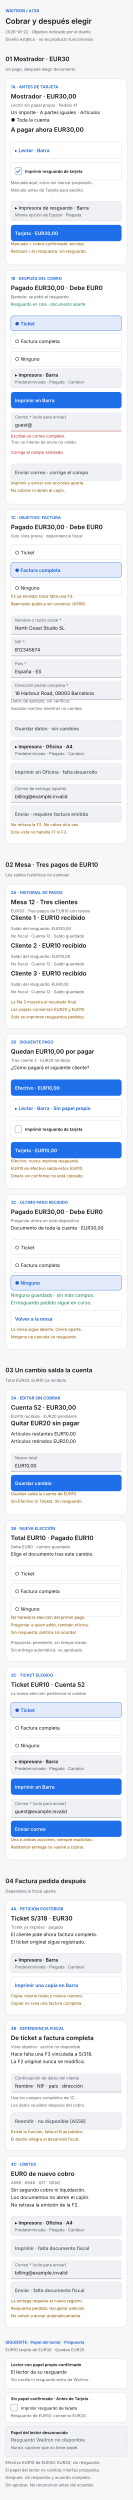
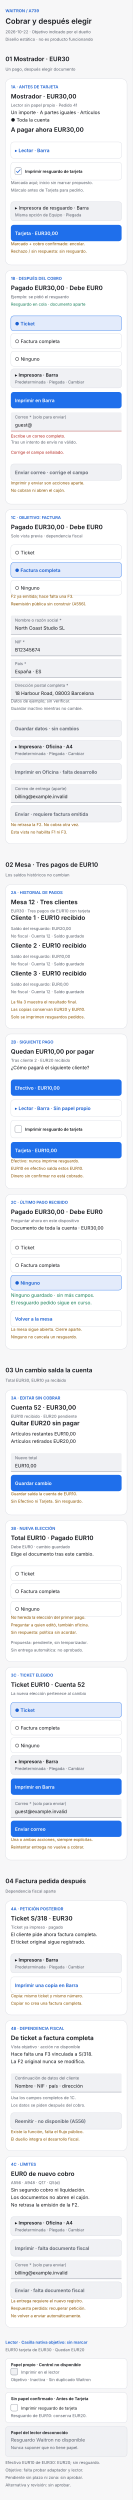
<svg xmlns="http://www.w3.org/2000/svg" width="390" height="7360" viewBox="0 0 390 7360" role="img" aria-labelledby="title desc">
  <rect width="390" height="7360" fill="#f7f7f8" />
  <g font-family="system-ui, -apple-system, Segoe UI, sans-serif">
    <text x="16" y="36" font-size="12" font-weight="600" fill="#1a5fd0">WAITRON / A739</text>
    <text x="16" y="70" font-size="22" font-weight="600" fill="#16181d">Cobrar y después elegir</text>
    <text x="16" y="98" font-size="12" font-weight="400" fill="#5c626e">2026-10-22 · Objetivo indicado por el dueño</text>
    <text x="16" y="120" font-size="12" font-weight="400" fill="#5c626e">Diseño estático · no es producto funcionando</text>
    <g transform="translate(0 0)" data-design-section="1">
      <text x="16" y="180" font-size="18" font-weight="600" fill="#16181d">01  Mostrador · EUR30</text>
      <text x="16" y="208" font-size="12" font-weight="400" fill="#5c626e">Un pago, después elegir documento</text>
    </g>
    <g transform="translate(0 0)" data-ui-card="1A">
      <rect x="16" y="232" width="358" height="548" rx="16" fill="#ffffff" stroke="#d6d9e0" />
      <text x="32" y="260" font-size="12" font-weight="600" fill="#1a5fd0">1A · ANTES DE TARJETA</text>
      <text x="32" y="290" font-size="18" font-weight="600" fill="#16181d">Mostrador · EUR30,00</text>
      <text x="32" y="314" font-size="12" font-weight="400" fill="#5c626e">Lector sin papel propio · Pedido 41</text>
      <text x="32" y="336" font-size="14" font-weight="400" fill="#16181d">Un importe · A partes iguales · Artículos</text>
      <text x="32" y="358" font-size="14" font-weight="400" fill="#16181d">● Toda la cuenta</text>
      <text x="32" y="388" font-size="18" font-weight="600" fill="#16181d">A pagar ahora EUR30,00</text>
      <rect x="32" y="418" width="326" height="48" rx="8" fill="#ffffff" stroke="#d6d9e0" />
      <text x="44" y="448" font-size="14" font-weight="600" fill="#1a5fd0">▸ Lector · Barra</text>
      <rect x="32" y="478" width="326" height="52" rx="8" fill="#ffffff" stroke="#d6d9e0" />
      <rect x="44" y="494" width="20" height="20" rx="4" fill="#ffffff" stroke="#7d8390" />
      <text x="74" y="509" font-size="12" font-weight="600" fill="#16181d">Imprimir resguardo de tarjeta</text>
      <text x="32" y="542" font-size="12" font-weight="400" fill="#5c626e">Marcada aquí; inicio sin marcar propuesto.</text>
      <text x="32" y="564" font-size="12" font-weight="400" fill="#5c626e">Márcalo antes de Tarjeta para pedirlo.</text>
      <rect x="32" y="594" width="326" height="56" rx="8" fill="#f0f1f4" stroke="#d6d9e0" />
      <text x="44" y="617" font-size="14" fill="#16181d">▸ Impresora de resguardo · Barra</text>
      <text x="44" y="637" font-size="12" fill="#5c626e">Misma opción de Equipo · Plegada</text>
      <rect x="32" y="662" width="326" height="48" rx="8" fill="#1f6feb" />
      <text x="44" y="692" font-size="14" font-weight="600" fill="#ffffff">Tarjeta · EUR30,00</text>
      <text x="32" y="722" font-size="12" font-weight="400" fill="#8a5300">Marcado + cobro confirmado: encolar.</text>
      <text x="32" y="744" font-size="12" font-weight="400" fill="#8a5300">Rechazo / sin respuesta: sin resguardo.</text>
      <path d="M 48 504 l 4 4 l 8 -9" fill="none" stroke="#1a5fd0" stroke-width="2" />
    </g>
    <g transform="translate(0 38)" data-ui-card="1B">
      <rect x="16" y="758" width="358" height="688" rx="16" fill="#ffffff" stroke="#d6d9e0" />
      <text x="32" y="786" font-size="12" font-weight="600" fill="#1a5fd0">1B · DESPUÉS DEL COBRO</text>
      <text x="32" y="816" font-size="18" font-weight="600" fill="#16181d">Pagado EUR30,00 · Debe EUR0</text>
      <text x="32" y="840" font-size="12" font-weight="400" fill="#5c626e">Ejemplo: se pidió el resguardo</text>
      <text x="32" y="862" font-size="12" font-weight="400" fill="#1a7f5a">Resguardo en cola · documento aparte</text>
      <rect x="32" y="892" width="326" height="44" rx="8" fill="#e3ebfb" stroke="#1f6feb" />
      <text x="44" y="920" font-size="14" font-weight="600" fill="#1a5fd0">● Ticket</text>
      <rect x="32" y="944" width="326" height="44" rx="8" fill="#ffffff" stroke="#d6d9e0" />
      <text x="44" y="972" font-size="14" font-weight="400" fill="#16181d">○ Factura completa</text>
      <rect x="32" y="996" width="326" height="44" rx="8" fill="#ffffff" stroke="#d6d9e0" />
      <text x="44" y="1024" font-size="14" font-weight="400" fill="#16181d">○ Ninguno</text>
      <rect x="32" y="1048" width="326" height="56" rx="8" fill="#f0f1f4" stroke="#d6d9e0" />
      <text x="44" y="1071" font-size="14" font-weight="600" fill="#16181d">▸ Impresora · Barra</text>
      <text x="44" y="1091" font-size="12" font-weight="400" fill="#5c626e">Predeterminada · Plegada · Cambiar</text>
      <rect x="32" y="1116" width="326" height="48" rx="8" fill="#1f6feb" />
      <text x="44" y="1146" font-size="14" font-weight="600" fill="#ffffff">Imprimir en Barra</text>
      <rect x="32" y="1176" width="326" height="56" rx="4" fill="#f0f1f4" />
      <text x="44" y="1194" font-size="12" font-weight="400" fill="#5c626e">Correo * (solo para enviar)</text>
      <text x="44" y="1218" font-size="14" font-weight="400" fill="#16181d">guest@</text>
      <path d="M 32 1231 h 326" stroke="#b3261e" />
      <text x="32" y="1250" font-size="12" font-weight="400" fill="#b3261e">Escribe un correo completo.</text>
      <text x="32" y="1268" font-size="12" font-weight="400" fill="#5c626e">Tras un intento de envío no válido.</text>
      <text x="32" y="1298" font-size="12" font-weight="400" fill="#b3261e">Corrige el campo señalado.</text>
      <rect x="32" y="1328" width="326" height="48" rx="8" fill="#f0f1f4" stroke="#d6d9e0" />
      <text x="44" y="1358" font-size="14" font-weight="600" fill="#5c626e">Enviar correo · corrige el campo</text>
      <g aria-label="Desactivado" />
      <text x="32" y="1388" font-size="12" font-weight="400" fill="#8a5300">Imprimir y enviar son acciones aparte.</text>
      <text x="32" y="1410" font-size="12" font-weight="400" fill="#8a5300">No cobran ni abren el cajón.</text>
    </g>
    <g transform="translate(0 -54)" data-ui-card="1C">
      <rect x="16" y="1554" width="358" height="984" rx="16" fill="#ffffff" stroke="#d6d9e0" />
      <text x="32" y="1582" font-size="12" font-weight="600" fill="#1a5fd0">1C · OBJETIVO: FACTURA</text>
      <text x="32" y="1612" font-size="18" font-weight="600" fill="#16181d">Pagado EUR30,00 · Debe EUR0</text>
      <text x="32" y="1636" font-size="12" font-weight="400" fill="#5c626e">Solo vista previa · dependencia fiscal</text>
      <rect x="32" y="1658" width="326" height="44" rx="8" fill="#ffffff" stroke="#d6d9e0" />
      <text x="44" y="1686" font-size="14" font-weight="400" fill="#16181d">○ Ticket</text>
      <rect x="32" y="1710" width="326" height="44" rx="8" fill="#e3ebfb" stroke="#1f6feb" />
      <text x="44" y="1738" font-size="14" font-weight="600" fill="#1a5fd0">● Factura completa</text>
      <rect x="32" y="1762" width="326" height="44" rx="8" fill="#ffffff" stroke="#d6d9e0" />
      <text x="44" y="1790" font-size="14" font-weight="400" fill="#16181d">○ Ninguno</text>
      <text x="32" y="1814" font-size="12" font-weight="400" fill="#8a5300">F2 ya emitida; hace falta una F3.</text>
      <text x="32" y="1836" font-size="12" font-weight="400" fill="#8a5300">Reemisión pública sin construir (A556).</text>
      <rect x="32" y="1866" width="326" height="56" rx="4" fill="#f0f1f4" />
      <text x="44" y="1884" font-size="12" font-weight="400" fill="#5c626e">Nombre o razón social *</text>
      <text x="44" y="1908" font-size="14" font-weight="400" fill="#16181d">North Coast Studio SL</text>
      <path d="M 32 1921 h 326" stroke="#7d8390" />
      <rect x="32" y="1930" width="326" height="56" rx="4" fill="#f0f1f4" />
      <text x="44" y="1948" font-size="12" font-weight="400" fill="#5c626e">NIF *</text>
      <text x="44" y="1972" font-size="14" font-weight="400" fill="#16181d">B12345674</text>
      <path d="M 32 1985 h 326" stroke="#7d8390" />
      <rect x="32" y="1994" width="326" height="56" rx="4" fill="#f0f1f4" />
      <text x="44" y="2012" font-size="12" font-weight="400" fill="#5c626e">País *</text>
      <text x="44" y="2036" font-size="14" font-weight="400" fill="#16181d">España · ES</text>
      <path d="M 32 2049 h 326" stroke="#7d8390" />
      <rect x="32" y="2058" width="326" height="56" rx="4" fill="#f0f1f4" />
      <text x="44" y="2076" font-size="12" font-weight="400" fill="#5c626e">Dirección postal completa *</text>
      <text x="44" y="2100" font-size="14" font-weight="400" fill="#16181d">18 Harbour Road, 08003 Barcelona</text>
      <path d="M 32 2113 h 326" stroke="#7d8390" />
      <text x="32" y="2122" font-size="12" font-weight="400" fill="#5c626e">Datos de ejemplo; sin verificar.</text>
      <text x="32" y="2144" font-size="12" font-weight="400" fill="#5c626e">Guardar inactivo mientras no cambie.</text>
      <rect x="32" y="2174" width="326" height="48" rx="8" fill="#f0f1f4" stroke="#d6d9e0" />
      <text x="44" y="2204" font-size="14" font-weight="600" fill="#5c626e">Guardar datos · sin cambios</text>
      <g aria-label="Desactivado" />
      <rect x="32" y="2234" width="326" height="56" rx="8" fill="#f0f1f4" stroke="#d6d9e0" />
      <text x="44" y="2257" font-size="14" font-weight="600" fill="#16181d">▸ Impresora · Oficina · A4</text>
      <text x="44" y="2277" font-size="12" font-weight="400" fill="#5c626e">Predeterminada · Plegada · Cambiar</text>
      <rect x="32" y="2302" width="326" height="48" rx="8" fill="#f0f1f4" stroke="#d6d9e0" />
      <text x="44" y="2332" font-size="14" font-weight="600" fill="#5c626e">Imprimir en Oficina · falta desarrollo</text>
      <g aria-label="Desactivado" />
      <rect x="32" y="2362" width="326" height="56" rx="4" fill="#f0f1f4" />
      <text x="44" y="2380" font-size="12" font-weight="400" fill="#5c626e">Correo de entrega (aparte)</text>
      <text x="44" y="2404" font-size="14" font-weight="400" fill="#16181d">billing@example.invalid</text>
      <path d="M 32 2417 h 326" stroke="#7d8390" />
      <rect x="32" y="2426" width="326" height="48" rx="8" fill="#f0f1f4" stroke="#d6d9e0" />
      <text x="44" y="2456" font-size="14" font-weight="600" fill="#5c626e">Enviar · requiere factura emitida</text>
      <g aria-label="Desactivado" />
      <text x="32" y="2486" font-size="12" font-weight="400" fill="#8a5300">No retrasa la F2. No cobra otra vez.</text>
      <text x="32" y="2508" font-size="12" font-weight="400" fill="#8a5300">Esta vista no habilita F1 ni F3.</text>
    </g>
    <g transform="translate(0 -210)" data-design-section="2">
      <text x="16" y="2762" font-size="18" font-weight="600" fill="#16181d">02  Mesa · Tres pagos de EUR10</text>
      <text x="16" y="2790" font-size="12" font-weight="400" fill="#5c626e">Los saldos históricos no cambian</text>
    </g>
    <g transform="translate(0 -210)" data-ui-card="2A">
      <rect x="16" y="2814" width="358" height="424" rx="16" fill="#ffffff" stroke="#d6d9e0" />
      <text x="32" y="2842" font-size="12" font-weight="600" fill="#1a5fd0">2A · HISTORIAL DE PAGOS</text>
      <text x="32" y="2872" font-size="18" font-weight="600" fill="#16181d">Mesa 12 · Tres clientes</text>
      <text x="32" y="2896" font-size="12" font-weight="400" fill="#5c626e">EUR30 · Tres pagos de EUR10 con tarjeta</text>
      <text x="32" y="2918" font-size="18" font-weight="600" fill="#16181d">Cliente 1 · EUR10 recibido</text>
      <text x="32" y="2948" font-size="12" font-weight="400" fill="#5c626e">Saldo del resguardo: EUR20,00</text>
      <text x="32" y="2970" font-size="12" font-weight="400" fill="#5c626e">No fiscal · Cuenta 12 · Saldo guardado</text>
      <text x="32" y="3000" font-size="18" font-weight="600" fill="#16181d">Cliente 2 · EUR10 recibido</text>
      <text x="32" y="3030" font-size="12" font-weight="400" fill="#5c626e">Saldo del resguardo: EUR10,00</text>
      <text x="32" y="3052" font-size="12" font-weight="400" fill="#5c626e">No fiscal · Cuenta 12 · Saldo guardado</text>
      <text x="32" y="3082" font-size="18" font-weight="600" fill="#16181d">Cliente 3 · EUR10 recibido</text>
      <text x="32" y="3112" font-size="12" font-weight="400" fill="#5c626e">Saldo del resguardo: EUR0,00</text>
      <text x="32" y="3134" font-size="12" font-weight="400" fill="#5c626e">No fiscal · Cuenta 12 · Saldo guardado</text>
      <text x="32" y="3164" font-size="12" font-weight="400" fill="#8a5300">La fila 3 muestra el resultado final.</text>
      <text x="32" y="3186" font-size="12" font-weight="400" fill="#8a5300">Las copias conservan EUR20 y EUR10.</text>
      <text x="32" y="3208" font-size="12" font-weight="400" fill="#8a5300">Solo se imprimen resguardos pedidos.</text>
    </g>
    <g transform="translate(0 -286)" data-ui-card="2B">
      <rect x="16" y="3330" width="358" height="456" rx="16" fill="#ffffff" stroke="#d6d9e0" />
      <text x="32" y="3358" font-size="12" font-weight="600" fill="#1a5fd0">2B · SIGUIENTE PAGO</text>
      <text x="32" y="3388" font-size="18" font-weight="600" fill="#16181d">Quedan EUR10,00 por pagar</text>
      <text x="32" y="3412" font-size="12" font-weight="400" fill="#5c626e">Tras cliente 2 · EUR20 recibido</text>
      <text x="32" y="3434" font-size="14" font-weight="400" fill="#16181d">¿Cómo pagará el siguiente cliente?</text>
      <rect x="32" y="3464" width="326" height="48" rx="8" fill="#1f6feb" />
      <text x="44" y="3494" font-size="14" font-weight="600" fill="#ffffff">Efectivo · EUR10,00</text>
      <rect x="32" y="3524" width="326" height="48" rx="8" fill="#ffffff" stroke="#d6d9e0" />
      <text x="44" y="3554" font-size="14" font-weight="600" fill="#1a5fd0">▸ Lector · Barra · Sin papel propio</text>
      <rect x="32" y="3584" width="326" height="52" rx="8" fill="#ffffff" stroke="#d6d9e0" />
      <rect x="44" y="3600" width="20" height="20" rx="4" fill="#ffffff" stroke="#7d8390" />
      <text x="74" y="3615" font-size="12" font-weight="600" fill="#16181d">Imprimir resguardo de tarjeta</text>
      <rect x="32" y="3648" width="326" height="48" rx="8" fill="#1f6feb" />
      <text x="44" y="3678" font-size="14" font-weight="600" fill="#ffffff">Tarjeta · EUR10,00</text>
      <text x="32" y="3708" font-size="12" font-weight="400" fill="#8a5300">Efectivo: nunca imprime resguardo.</text>
      <text x="32" y="3730" font-size="12" font-weight="400" fill="#8a5300">EUR10 en efectivo salda estos EUR10.</text>
      <text x="32" y="3752" font-size="12" font-weight="400" fill="#8a5300">Dinero sin confirmar no está cobrado.</text>
    </g>
    <g transform="translate(0 -390)" data-ui-card="2C">
      <rect x="16" y="3906" width="358" height="456" rx="16" fill="#ffffff" stroke="#d6d9e0" />
      <text x="32" y="3934" font-size="12" font-weight="600" fill="#1a5fd0">2C · ÚLTIMO PAGO RECIBIDO</text>
      <text x="32" y="3964" font-size="18" font-weight="600" fill="#16181d">Pagado EUR30,00 · Debe EUR0</text>
      <text x="32" y="3988" font-size="12" font-weight="400" fill="#5c626e">Preguntar ahora en este dispositivo</text>
      <text x="32" y="4010" font-size="14" font-weight="400" fill="#16181d">Documento de toda la cuenta · EUR30,00</text>
      <rect x="32" y="4040" width="326" height="44" rx="8" fill="#ffffff" stroke="#d6d9e0" />
      <text x="44" y="4068" font-size="14" font-weight="400" fill="#16181d">○ Ticket</text>
      <rect x="32" y="4092" width="326" height="44" rx="8" fill="#ffffff" stroke="#d6d9e0" />
      <text x="44" y="4120" font-size="14" font-weight="400" fill="#16181d">○ Factura completa</text>
      <rect x="32" y="4144" width="326" height="44" rx="8" fill="#e3ebfb" stroke="#1f6feb" />
      <text x="44" y="4172" font-size="14" font-weight="600" fill="#1a5fd0">● Ninguno</text>
      <text x="32" y="4208" font-size="14" font-weight="400" fill="#1a7f5a">Ninguno guardado · sin más campos.</text>
      <text x="32" y="4230" font-size="14" font-weight="400" fill="#1a7f5a">El resguardo pedido sigue en curso.</text>
      <rect x="32" y="4248" width="326" height="48" rx="8" fill="#ffffff" stroke="#d6d9e0" />
      <text x="44" y="4278" font-size="14" font-weight="600" fill="#1a5fd0">Volver a la mesa</text>
      <text x="32" y="4308" font-size="12" font-weight="400" fill="#8a5300">La mesa sigue abierta. Cierre aparte.</text>
      <text x="32" y="4330" font-size="12" font-weight="400" fill="#8a5300">Ninguno no cancela un resguardo.</text>
    </g>
    <g transform="translate(0 -464)" data-design-section="3">
      <text x="16" y="4504" font-size="18" font-weight="600" fill="#16181d">03  Un cambio salda la cuenta</text>
      <text x="16" y="4532" font-size="12" font-weight="400" fill="#5c626e">Total EUR30, EUR10 ya recibido</text>
    </g>
    <g transform="translate(0 -464)" data-ui-card="3A">
      <rect x="16" y="4556" width="358" height="368" rx="16" fill="#ffffff" stroke="#d6d9e0" />
      <text x="32" y="4584" font-size="12" font-weight="600" fill="#1a5fd0">3A · EDITAR SIN COBRAR</text>
      <text x="32" y="4614" font-size="18" font-weight="600" fill="#16181d">Cuenta 52 · EUR30,00</text>
      <text x="32" y="4638" font-size="12" font-weight="400" fill="#5c626e">EUR10 recibido · EUR20 pendiente</text>
      <text x="32" y="4660" font-size="18" font-weight="600" fill="#16181d">Quitar EUR20 sin pagar</text>
      <text x="32" y="4690" font-size="14" font-weight="400" fill="#16181d">Artículos restantes         EUR10,00</text>
      <text x="32" y="4712" font-size="14" font-weight="400" fill="#16181d">Artículos retirados           EUR20,00</text>
      <rect x="32" y="4742" width="326" height="56" rx="4" fill="#f0f1f4" />
      <text x="44" y="4760" font-size="12" font-weight="400" fill="#5c626e">Nuevo total</text>
      <text x="44" y="4784" font-size="14" font-weight="400" fill="#16181d">EUR10,00</text>
      <path d="M 32 4797 h 326" stroke="#7d8390" />
      <rect x="32" y="4806" width="326" height="48" rx="8" fill="#1f6feb" />
      <text x="44" y="4836" font-size="14" font-weight="600" fill="#ffffff">Guardar cambio</text>
      <text x="32" y="4866" font-size="12" font-weight="400" fill="#8a5300">Guardar salda la cuenta de EUR10.</text>
      <text x="32" y="4888" font-size="12" font-weight="400" fill="#8a5300">Sin Efectivo ni Tarjeta. Sin resguardo.</text>
    </g>
    <g transform="translate(0 -546)" data-ui-card="3B">
      <rect x="16" y="5022" width="358" height="416" rx="16" fill="#ffffff" stroke="#d6d9e0" />
      <text x="32" y="5050" font-size="12" font-weight="600" fill="#1a5fd0">3B · NUEVA ELECCIÓN</text>
      <text x="32" y="5080" font-size="18" font-weight="600" fill="#16181d">Total EUR10 · Pagado EUR10</text>
      <text x="32" y="5104" font-size="12" font-weight="400" fill="#5c626e">Debe EUR0 · cambio guardado</text>
      <text x="32" y="5126" font-size="14" font-weight="400" fill="#16181d">Elige el documento tras este cambio.</text>
      <rect x="32" y="5156" width="326" height="44" rx="8" fill="#ffffff" stroke="#d6d9e0" />
      <text x="44" y="5184" font-size="14" font-weight="400" fill="#16181d">○ Ticket</text>
      <rect x="32" y="5208" width="326" height="44" rx="8" fill="#ffffff" stroke="#d6d9e0" />
      <text x="44" y="5236" font-size="14" font-weight="400" fill="#16181d">○ Factura completa</text>
      <rect x="32" y="5260" width="326" height="44" rx="8" fill="#ffffff" stroke="#d6d9e0" />
      <text x="44" y="5288" font-size="14" font-weight="400" fill="#16181d">○ Ninguno</text>
      <text x="32" y="5312" font-size="12" font-weight="400" fill="#8a5300">No hereda la elección del primer pago.</text>
      <text x="32" y="5334" font-size="12" font-weight="400" fill="#8a5300">Preguntar a quien editó, también oficina.</text>
      <text x="32" y="5356" font-size="12" font-weight="400" fill="#8a5300">Sin respuesta: política sin acordar.</text>
      <text x="32" y="5386" font-size="12" font-weight="400" fill="#5c626e">Propuesta: pendiente, sin temporizador.</text>
      <text x="32" y="5408" font-size="12" font-weight="400" fill="#5c626e">Sin entrega automática: no aprobado.</text>
    </g>
    <g transform="translate(0 -630)" data-ui-card="3C">
      <rect x="16" y="5538" width="358" height="568" rx="16" fill="#ffffff" stroke="#d6d9e0" />
      <text x="32" y="5566" font-size="12" font-weight="600" fill="#1a5fd0">3C · TICKET ELEGIDO</text>
      <text x="32" y="5596" font-size="18" font-weight="600" fill="#16181d">Ticket EUR10 · Cuenta 52</text>
      <text x="32" y="5620" font-size="12" font-weight="400" fill="#5c626e">La nueva elección pertenece al cambio</text>
      <rect x="32" y="5642" width="326" height="44" rx="8" fill="#e3ebfb" stroke="#1f6feb" />
      <text x="44" y="5670" font-size="14" font-weight="600" fill="#1a5fd0">● Ticket</text>
      <rect x="32" y="5694" width="326" height="44" rx="8" fill="#ffffff" stroke="#d6d9e0" />
      <text x="44" y="5722" font-size="14" font-weight="400" fill="#16181d">○ Factura completa</text>
      <rect x="32" y="5746" width="326" height="44" rx="8" fill="#ffffff" stroke="#d6d9e0" />
      <text x="44" y="5774" font-size="14" font-weight="400" fill="#16181d">○ Ninguno</text>
      <rect x="32" y="5798" width="326" height="56" rx="8" fill="#f0f1f4" stroke="#d6d9e0" />
      <text x="44" y="5821" font-size="14" font-weight="600" fill="#16181d">▸ Impresora · Barra</text>
      <text x="44" y="5841" font-size="12" font-weight="400" fill="#5c626e">Predeterminada · Plegada · Cambiar</text>
      <rect x="32" y="5866" width="326" height="48" rx="8" fill="#1f6feb" />
      <text x="44" y="5896" font-size="14" font-weight="600" fill="#ffffff">Imprimir en Barra</text>
      <rect x="32" y="5926" width="326" height="56" rx="4" fill="#f0f1f4" />
      <text x="44" y="5944" font-size="12" font-weight="400" fill="#5c626e">Correo * (solo para enviar)</text>
      <text x="44" y="5968" font-size="14" font-weight="400" fill="#16181d">guest@example.invalid</text>
      <path d="M 32 5981 h 326" stroke="#7d8390" />
      <rect x="32" y="5990" width="326" height="48" rx="8" fill="#1f6feb" />
      <text x="44" y="6020" font-size="14" font-weight="600" fill="#ffffff">Enviar correo</text>
      <text x="32" y="6050" font-size="12" font-weight="400" fill="#8a5300">Una o ambas acciones, siempre explícitas.</text>
      <text x="32" y="6072" font-size="12" font-weight="400" fill="#8a5300">Reintentar entrega no vuelve a cobrar.</text>
    </g>
    <g transform="translate(0 -742)" data-design-section="4">
      <text x="16" y="6286" font-size="18" font-weight="600" fill="#16181d">04  Factura pedida después</text>
      <text x="16" y="6314" font-size="12" font-weight="400" fill="#5c626e">Dependencia fiscal aparte</text>
    </g>
    <g transform="translate(0 -742)" data-ui-card="4A">
      <rect x="16" y="6338" width="358" height="336" rx="16" fill="#ffffff" stroke="#d6d9e0" />
      <text x="32" y="6366" font-size="12" font-weight="600" fill="#1a5fd0">4A · PETICIÓN POSTERIOR</text>
      <text x="32" y="6396" font-size="18" font-weight="600" fill="#16181d">Ticket S/318 · EUR30</text>
      <text x="32" y="6420" font-size="12" font-weight="400" fill="#5c626e">Ticket ya impreso · pagado</text>
      <text x="32" y="6442" font-size="14" font-weight="400" fill="#16181d">El cliente pide ahora factura completa.</text>
      <text x="32" y="6464" font-size="14" font-weight="400" fill="#16181d">El ticket original sigue registrado.</text>
      <rect x="32" y="6494" width="326" height="56" rx="8" fill="#f0f1f4" stroke="#d6d9e0" />
      <text x="44" y="6517" font-size="14" font-weight="600" fill="#16181d">▸ Impresora · Barra</text>
      <text x="44" y="6537" font-size="12" font-weight="400" fill="#5c626e">Predeterminada · Plegada · Cambiar</text>
      <rect x="32" y="6562" width="326" height="48" rx="8" fill="#ffffff" stroke="#d6d9e0" />
      <text x="44" y="6592" font-size="14" font-weight="600" fill="#1a5fd0">Imprimir una copia en Barra</text>
      <text x="32" y="6622" font-size="12" font-weight="400" fill="#8a5300">Copia: mismo ticket y mismo número.</text>
      <text x="32" y="6644" font-size="12" font-weight="400" fill="#8a5300">Copiar no crea una factura completa.</text>
    </g>
    <g transform="translate(0 -836)" data-ui-card="4B">
      <rect x="16" y="6784" width="358" height="384" rx="16" fill="#ffffff" stroke="#d6d9e0" />
      <text x="32" y="6812" font-size="12" font-weight="600" fill="#1a5fd0">4B · DEPENDENCIA FISCAL</text>
      <text x="32" y="6842" font-size="18" font-weight="600" fill="#16181d">De ticket a factura completa</text>
      <text x="32" y="6866" font-size="12" font-weight="400" fill="#5c626e">Vista objetivo · acción no disponible</text>
      <text x="32" y="6888" font-size="14" font-weight="400" fill="#16181d">Hace falta una F3 vinculada a S/318.</text>
      <text x="32" y="6910" font-size="14" font-weight="400" fill="#16181d">La F2 original nunca se modifica.</text>
      <rect x="32" y="6940" width="326" height="56" rx="4" fill="#f0f1f4" />
      <text x="44" y="6958" font-size="12" font-weight="400" fill="#5c626e">Continuación de datos del cliente</text>
      <text x="44" y="6982" font-size="14" font-weight="400" fill="#16181d">Nombre · NIF · país · dirección</text>
      <path d="M 32 6995 h 326" stroke="#7d8390" />
      <text x="32" y="7016" font-size="12" font-weight="400" fill="#5c626e">Usa los campos completos de 1C.</text>
      <text x="32" y="7038" font-size="12" font-weight="400" fill="#5c626e">Los datos se piden después del cobro.</text>
      <rect x="32" y="7056" width="326" height="48" rx="8" fill="#f0f1f4" stroke="#d6d9e0" />
      <text x="44" y="7086" font-size="14" font-weight="600" fill="#5c626e">Reemitir · no disponible (A556)</text>
      <g aria-label="Desactivado" />
      <text x="32" y="7116" font-size="12" font-weight="400" fill="#8a5300">Existe la función, falta el flujo público.</text>
      <text x="32" y="7138" font-size="12" font-weight="400" fill="#8a5300">El dueño integra el desarrollo fiscal.</text>
    </g>
    <g transform="translate(0 -952)" data-ui-card="4C">
      <rect x="16" y="7300" width="358" height="504" rx="16" fill="#ffffff" stroke="#d6d9e0" />
      <text x="32" y="7328" font-size="12" font-weight="600" fill="#1a5fd0">4C · LÍMITES</text>
      <text x="32" y="7358" font-size="18" font-weight="600" fill="#16181d">EUR0 de nuevo cobro</text>
      <text x="32" y="7382" font-size="12" font-weight="400" fill="#5c626e">A556 · A948 · Q17 · Q5(d)</text>
      <text x="32" y="7404" font-size="14" font-weight="400" fill="#16181d">Sin segundo cobro ni liquidación.</text>
      <text x="32" y="7426" font-size="14" font-weight="400" fill="#16181d">Los documentos no abren el cajón.</text>
      <text x="32" y="7448" font-size="14" font-weight="400" fill="#16181d">No retrasa la emisión de la F2.</text>
      <rect x="32" y="7478" width="326" height="56" rx="8" fill="#f0f1f4" stroke="#d6d9e0" />
      <text x="44" y="7501" font-size="14" font-weight="600" fill="#16181d">▸ Impresora · Oficina · A4</text>
      <text x="44" y="7521" font-size="12" font-weight="400" fill="#5c626e">Predeterminada · Plegada · Cambiar</text>
      <rect x="32" y="7546" width="326" height="48" rx="8" fill="#f0f1f4" stroke="#d6d9e0" />
      <text x="44" y="7576" font-size="14" font-weight="600" fill="#5c626e">Imprimir · falta documento fiscal</text>
      <g aria-label="Desactivado" />
      <rect x="32" y="7606" width="326" height="56" rx="4" fill="#f0f1f4" />
      <text x="44" y="7624" font-size="12" font-weight="400" fill="#5c626e">Correo * (solo para enviar)</text>
      <text x="44" y="7648" font-size="14" font-weight="400" fill="#16181d">billing@example.invalid</text>
      <path d="M 32 7661 h 326" stroke="#7d8390" />
      <rect x="32" y="7670" width="326" height="48" rx="8" fill="#f0f1f4" stroke="#d6d9e0" />
      <text x="44" y="7700" font-size="14" font-weight="600" fill="#5c626e">Enviar · falta documento fiscal</text>
      <g aria-label="Desactivado" />
      <text x="32" y="7730" font-size="12" font-weight="400" fill="#8a5300">La entrega requiere el nuevo registro.</text>
      <text x="32" y="7752" font-size="12" font-weight="400" fill="#8a5300">Respuesta perdida: recuperar petición.</text>
      <text x="32" y="7774" font-size="12" font-weight="400" fill="#8a5300">No volver a enviar automáticamente.</text>
    </g>
    <g data-design-section="reader-paper-proposal">
-       <text x="16" y="6900" font-size="12" font-weight="600" fill="#1a5fd0">SIGUIENTE · Papel del lector · Propuesta</text>
+       <text x="16" y="6900" font-size="12" font-weight="600" fill="#1a5fd0">Lector · Casilla nativa objetivo: sin marcar</text>
      <text x="16" y="6922" font-size="12" fill="#5c626e">EUR10 tarjeta de EUR30 · Quedan EUR20</text>
      <rect x="16" y="6944" width="358" height="88" rx="8" fill="#ffffff" stroke="#d6d9e0" />
-       <text x="32" y="6966" font-size="12" font-weight="600" fill="#16181d">Lector con papel propio confirmado</text>
-       <text x="32" y="6988" font-size="14" fill="#16181d">El lector da su resguardo</text>
-       <text x="32" y="7010" font-size="12" fill="#5c626e">Sin casilla ni resguardo extra de Waitron.</text>
+       <text x="32" y="6966" font-size="12" font-weight="600" fill="#16181d">Papel propio · Control no disponible</text>
+       <g role="checkbox" aria-checked="false" aria-disabled="true" aria-label="Sin marcar; desactivada; control sin verificar">
+         <rect x="32" y="6972" width="20" height="20" rx="4" fill="#f0f1f4" stroke="#7d8390" />
+         <text x="62" y="6988" font-size="12" fill="#5c626e">Imprimir en el lector</text>
+       </g>
+       <text x="32" y="7010" font-size="12" fill="#5c626e">Objetivo · Inactiva · Sin duplicado Waitron</text>
      <rect x="16" y="7044" width="358" height="88" rx="8" fill="#ffffff" stroke="#d6d9e0" />
      <text x="32" y="7066" font-size="12" font-weight="600" fill="#16181d">Sin papel confirmado · Antes de Tarjeta</text>
      <rect x="32" y="7078" width="20" height="20" rx="4" fill="#ffffff" stroke="#7d8390" />
      <text x="62" y="7094" font-size="12" fill="#16181d">Imprimir resguardo de tarjeta</text>
      <text x="32" y="7116" font-size="12" fill="#5c626e">Resguardo de EUR10: conserva EUR20.</text>
      <rect x="16" y="7144" width="358" height="88" rx="8" fill="#f0f1f4" stroke="#d6d9e0" />
      <text x="32" y="7166" font-size="12" font-weight="600" fill="#16181d">Papel del lector desconocido</text>
      <text x="32" y="7188" font-size="14" fill="#5c626e">Resguardo Waitron no disponible</text>
      <text x="32" y="7210" font-size="12" fill="#5c626e">Nunca suponer que no tiene papel.</text>
      <text x="16" y="7254" font-size="12" fill="#5c626e">Efectivo EUR10 de EUR30: EUR20; sin resguardo.</text>
-       <text x="16" y="7276" font-size="12" fill="#5c626e">El papel del lector no cambia; interfaz propuesta.</text>
-       <text x="16" y="7298" font-size="12" fill="#5c626e">Después: sin respuesta y acuerdo completo.</text>
-       <text x="16" y="7320" font-size="12" fill="#5c626e">Sin aprobar. No reconstruir antes del acuerdo.</text>
+       <text x="16" y="7276" font-size="12" fill="#5c626e">Objetivo: falta probar adaptador y lector.</text>
+       <text x="16" y="7298" font-size="12" fill="#5c626e">Pendiente sin plazo ni zona: sin aprobar.</text>
+       <text x="16" y="7320" font-size="12" fill="#5c626e">Alternativa y revisión: sin aprobar.</text>
    </g>
  </g>
</svg>
